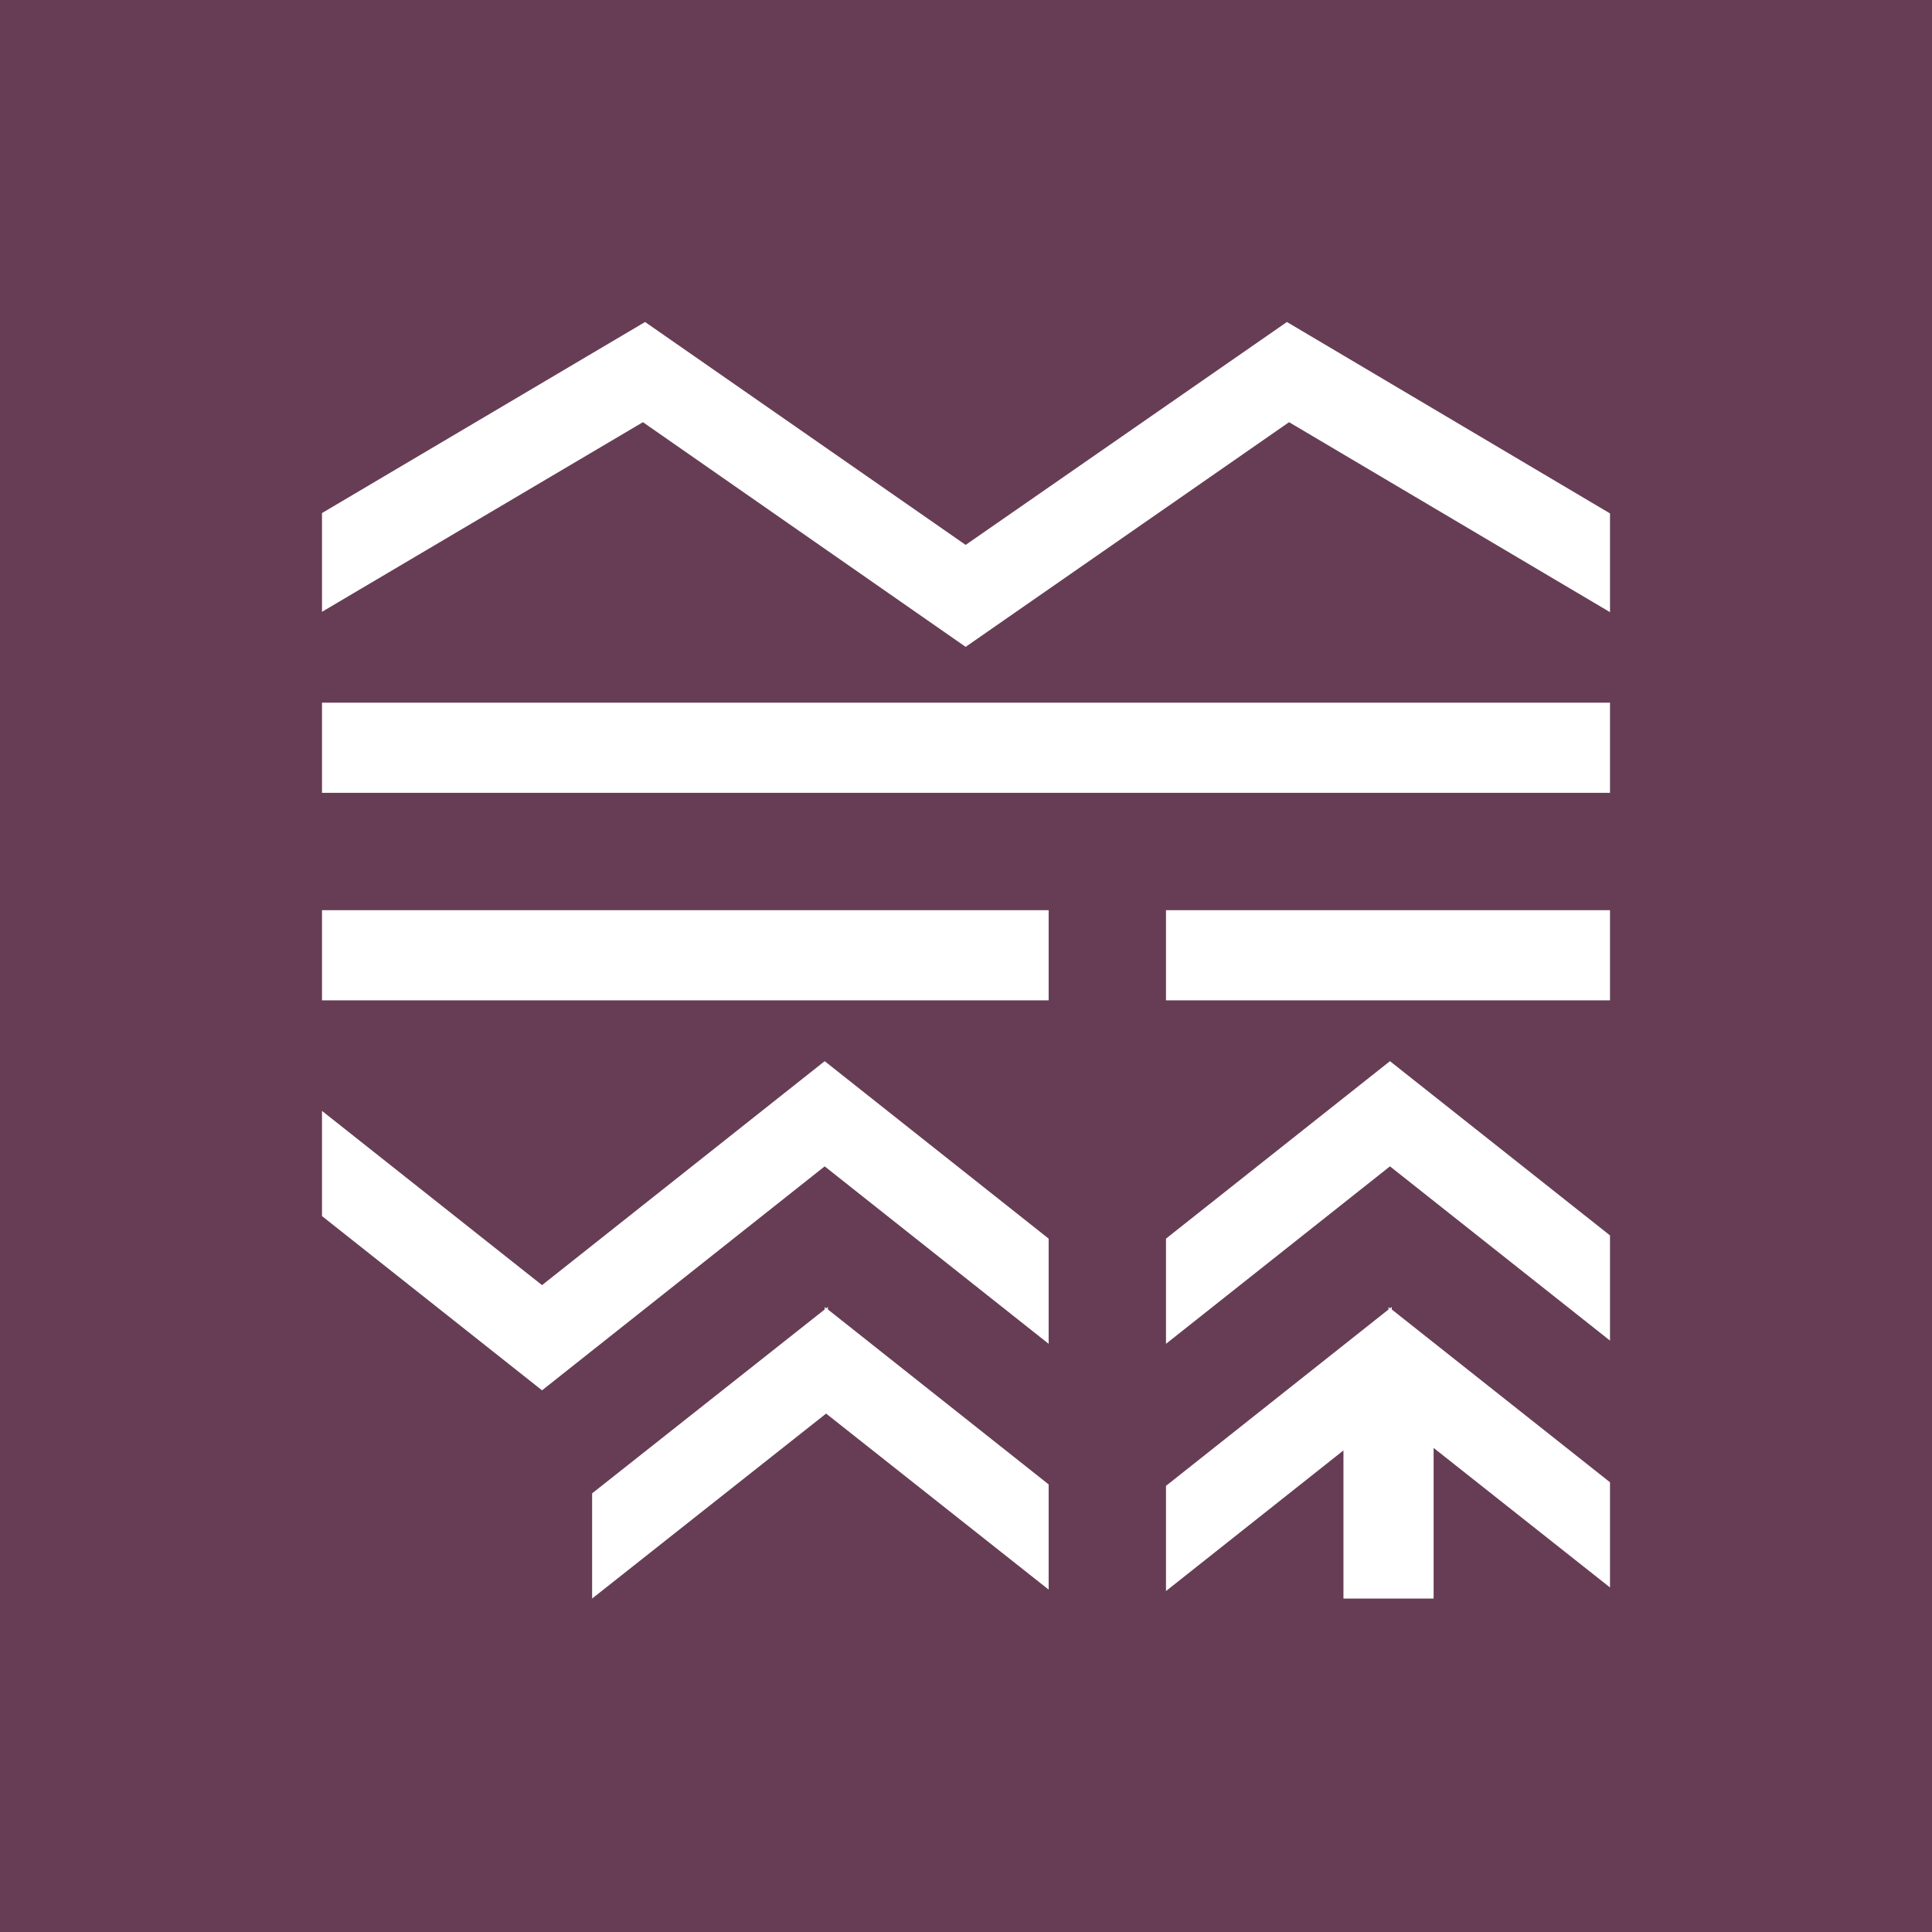
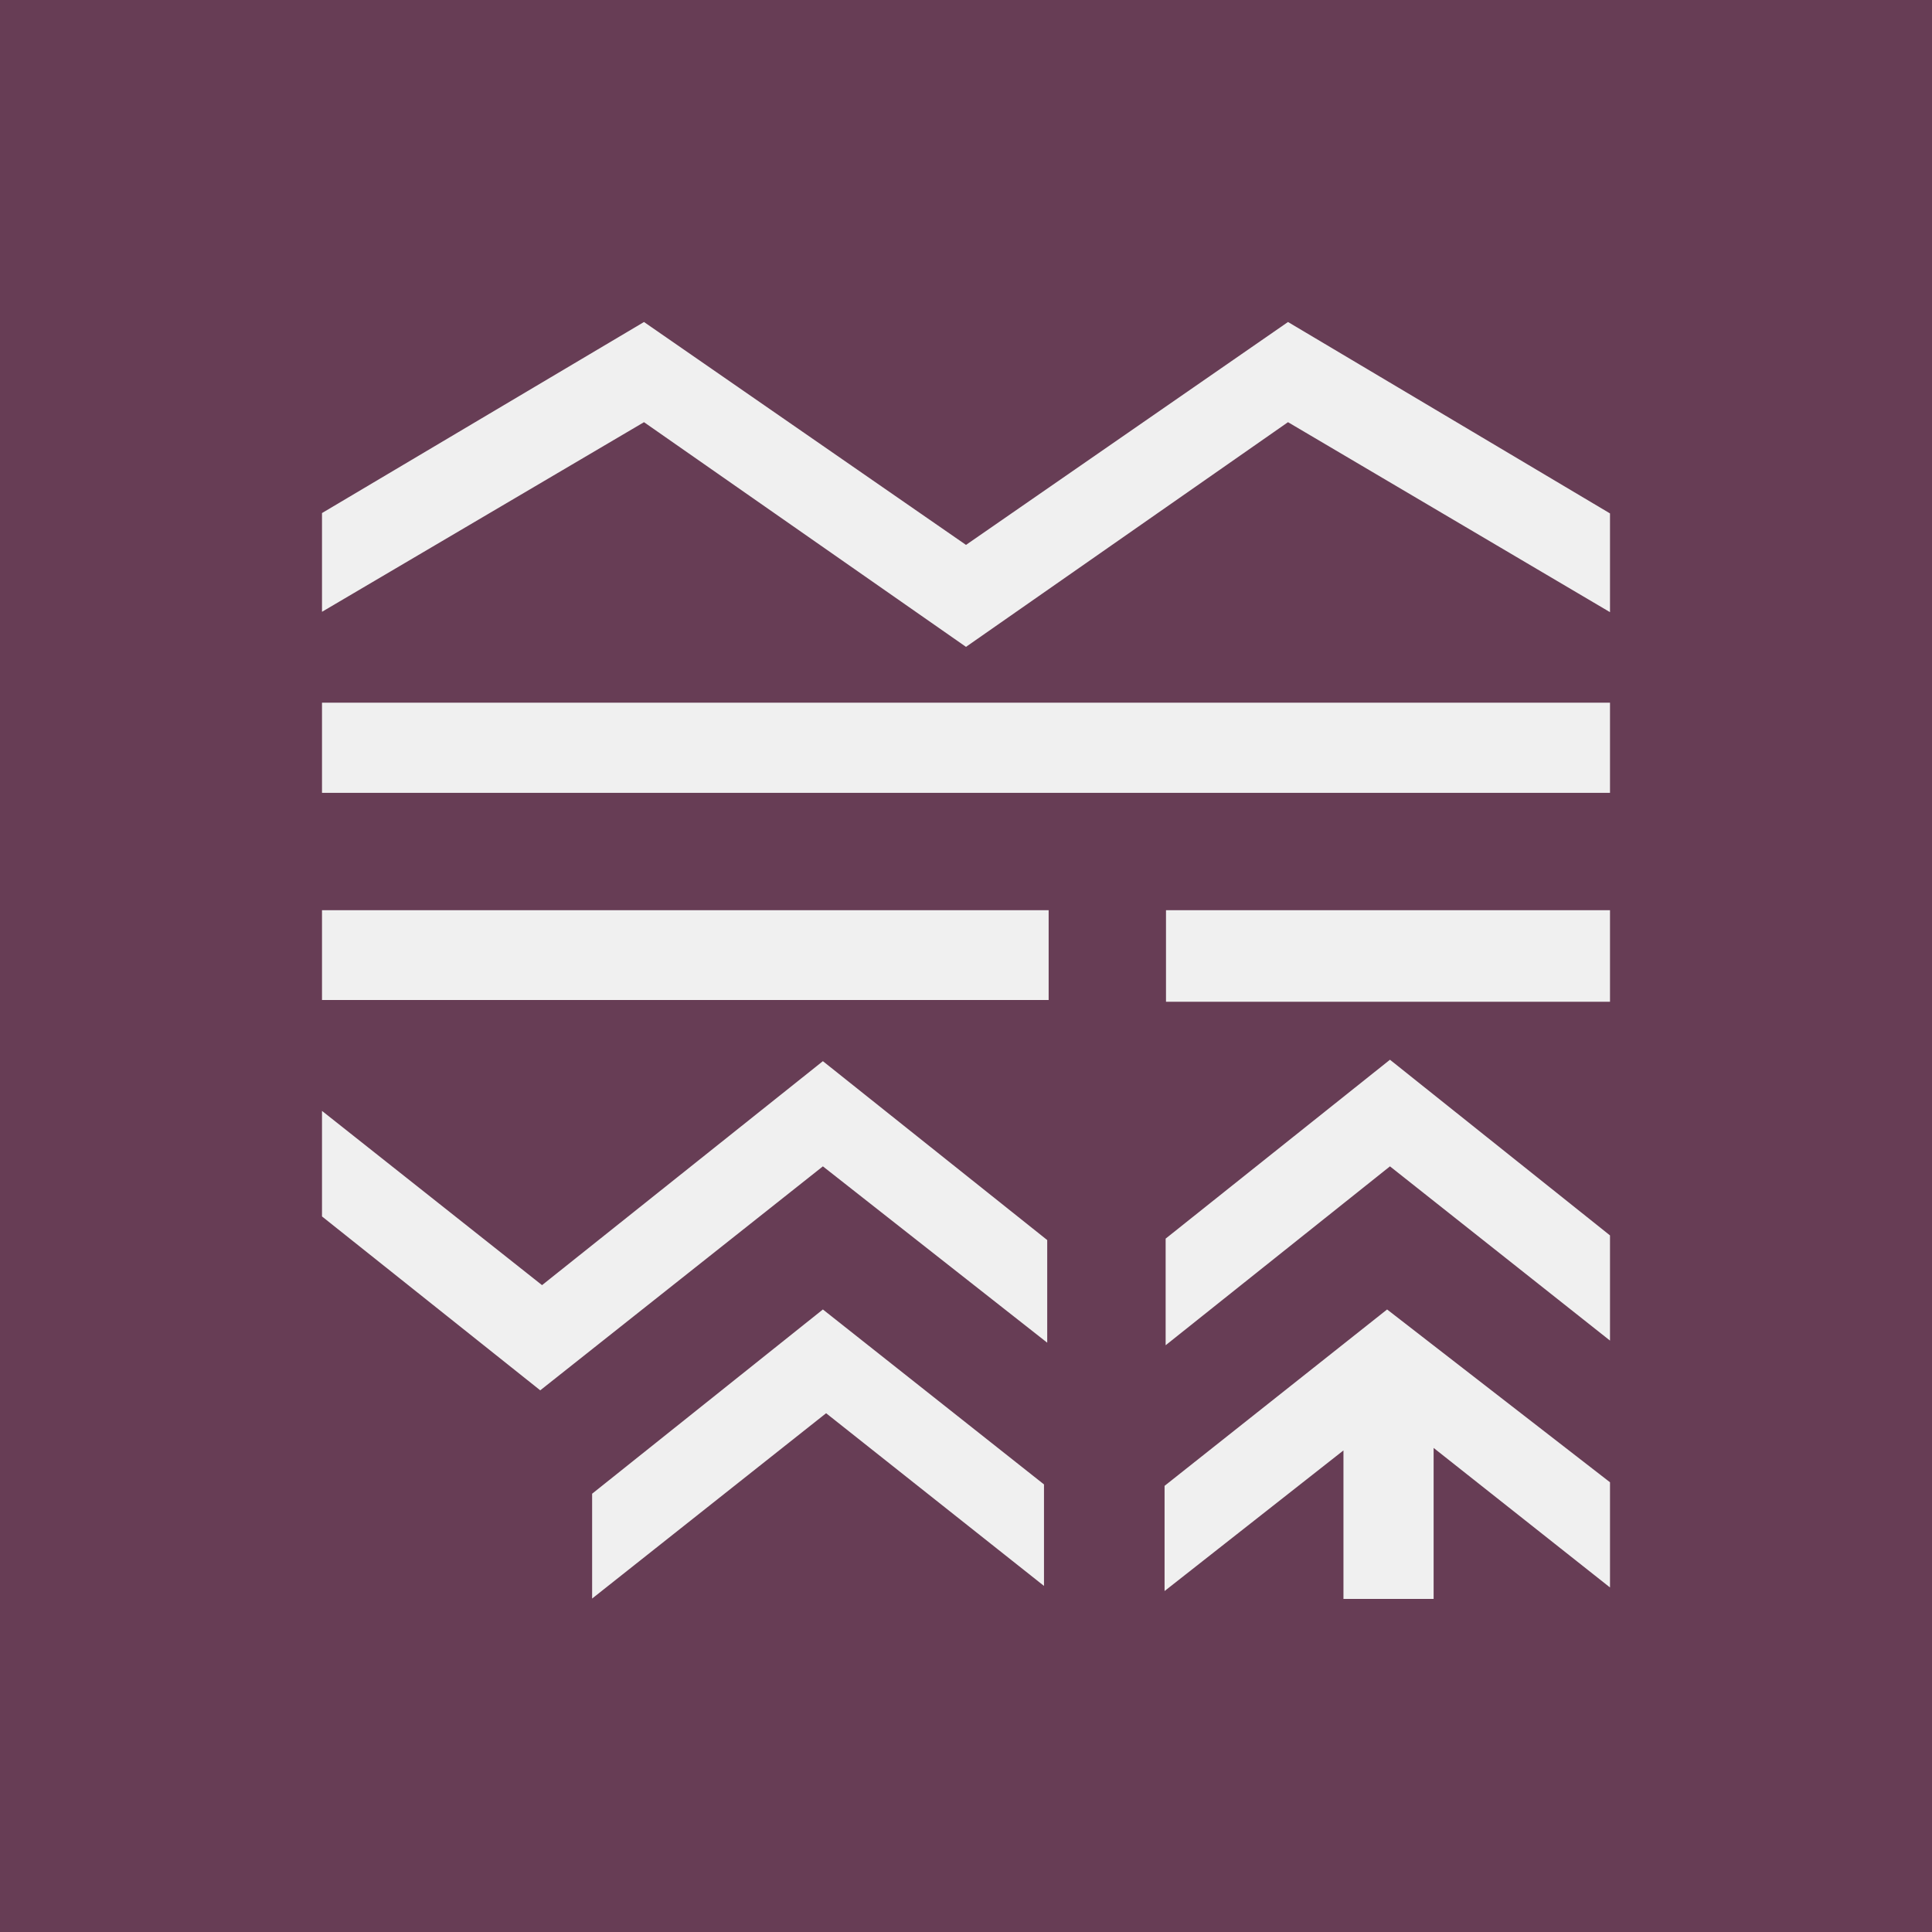
<svg xmlns="http://www.w3.org/2000/svg" id="Layouts" viewBox="0 0 54 54">
  <defs>
-     <style>.cls-1{fill:#673d55;}.cls-2{fill:#fff;}</style>
+     <style>.cls-1{fill:#673d55;}</style>
  </defs>
  <g id="Option_1" data-name="Option 1">
    <g id="photos">
-       <path class="cls-1" d="M0,0V54H54.33V0H0Z" />
-       <rect class="cls-2" x="9" y="19.64" width="36" height="2.52" />
-       <polygon class="cls-2" points="45 17.11 36.03 11.8 26.99 18.08 17.97 11.8 9 17.1 9 14.34 18.03 9 26.99 15.23 35.97 9 45 14.35 45 17.11" />
-       <polygon class="cls-2" points="38.9 36.6 38.9 36.53 38.85 36.57 38.81 36.53 38.81 36.6 32.59 41.53 32.59 44.47 37.55 40.54 37.55 44.68 37.98 44.68 39.73 44.68 40.07 44.68 40.07 40.47 45 44.37 45 41.43 38.9 36.6" />
-       <polygon class="cls-2" points="38.85 29.66 32.59 34.62 32.59 37.56 38.85 32.6 45 37.47 45 34.53 38.85 29.66" />
-       <rect class="cls-2" x="32.59" y="25.44" width="12.41" height="2.52" />
-       <rect class="cls-2" x="9" y="25.44" width="20.31" height="2.52" />
-       <polygon class="cls-2" points="29.31 34.62 23.05 29.66 15.15 35.92 9 31.05 9 33.99 15.15 38.86 23.05 32.6 29.31 37.56 29.31 34.62" />
-       <polygon class="cls-2" points="29.31 41.49 23.14 36.6 23.14 36.53 23.09 36.57 23.05 36.53 23.05 36.6 16.55 41.74 16.55 44.68 23.09 39.51 29.31 44.43 29.31 41.49" />
+       <path class="cls-1" d="M0,0V54H54.33V0H0ZM9,14.34L18,9l9,6.23L36,9l9,5.35v2.76L36,11.8l-9,6.28L18,11.8,9,17.1V14.34Zm0,5.3H45v2.52H9V19.64ZM32.59,28V25.44H45V28H32.59ZM45,34.53v2.94L38.85,32.6l-6.27,5V34.62l6.27-5Zm-15.69,9.9-6.22-4.93-6.54,5.18V41.75L23,36.6V36.53l0,0,0,0V36.6l6.18,4.89v2.94Zm0-6.87L23,32.6l-7.9,6.26L9,34V31.05l6.15,4.87L23,29.66l6.27,5v2.94Zm0-9.61H9V25.44H29.31V28ZM45,44.37l-4.93-3.9v4.22H37.55V40.54l-5,3.93V41.53l6.22-4.93V36.53l0,0,0,0V36.6L45,41.43v2.94Z" />
    </g>
  </g>
</svg>
